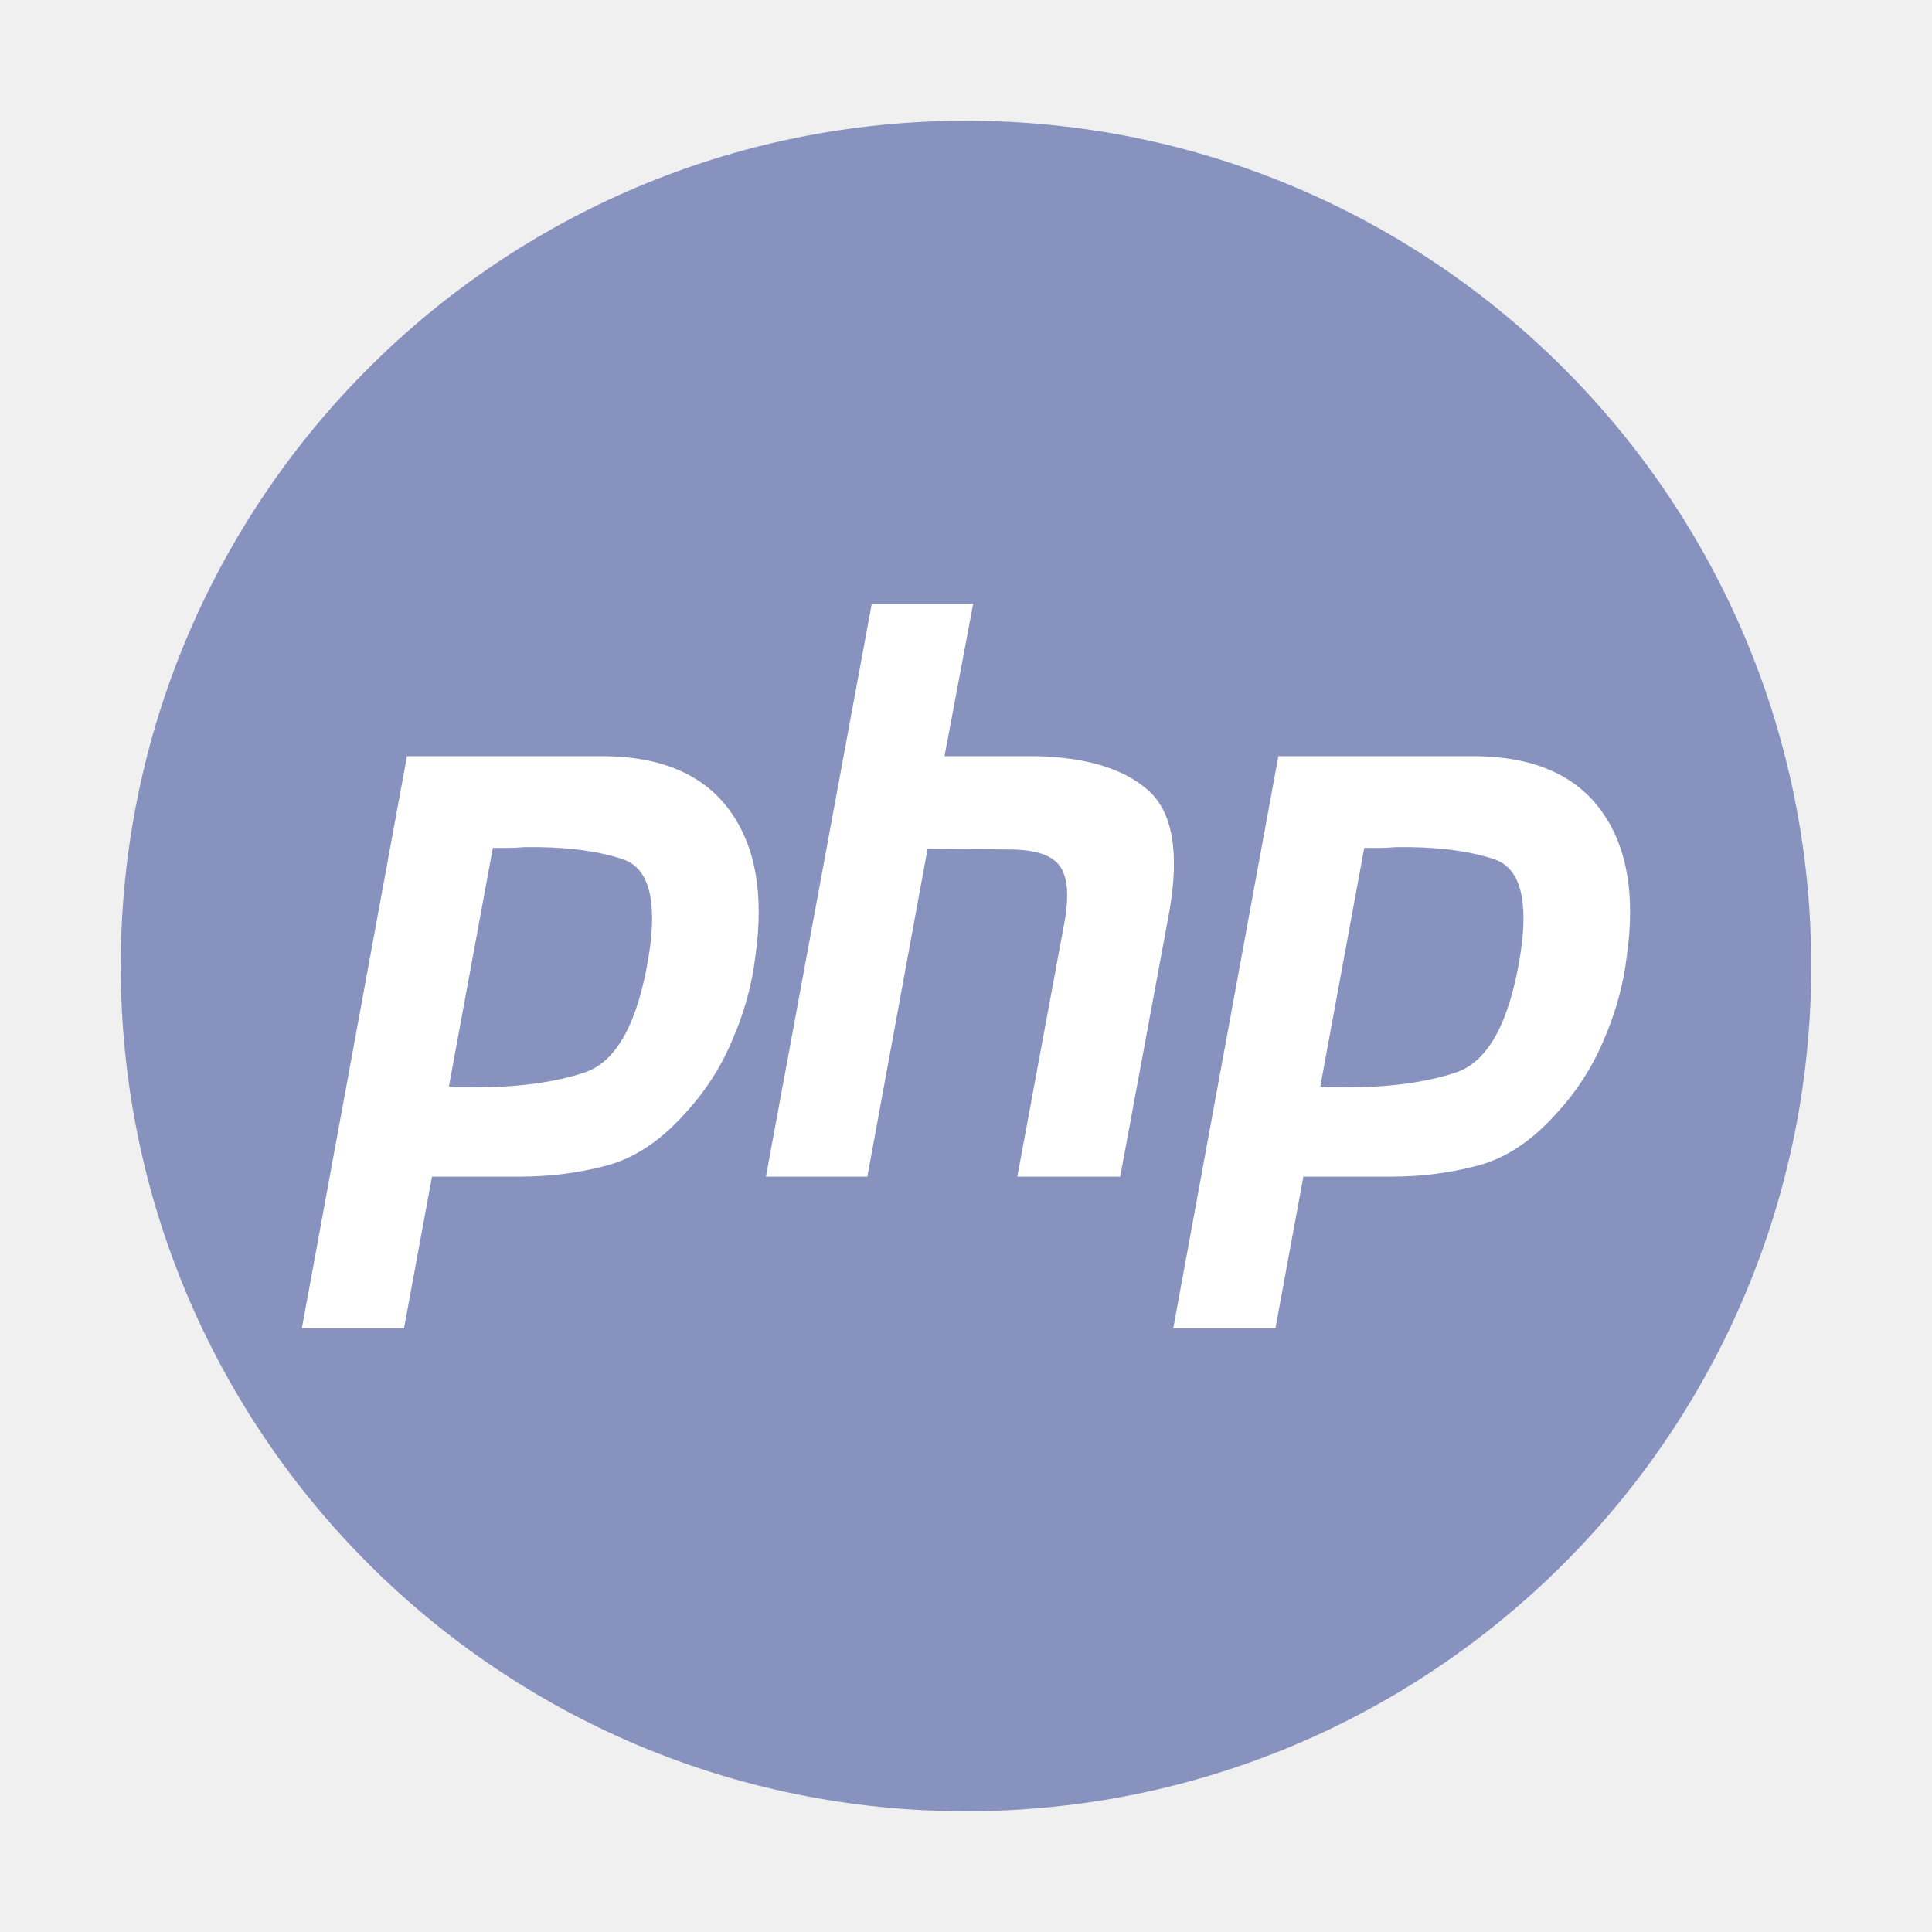
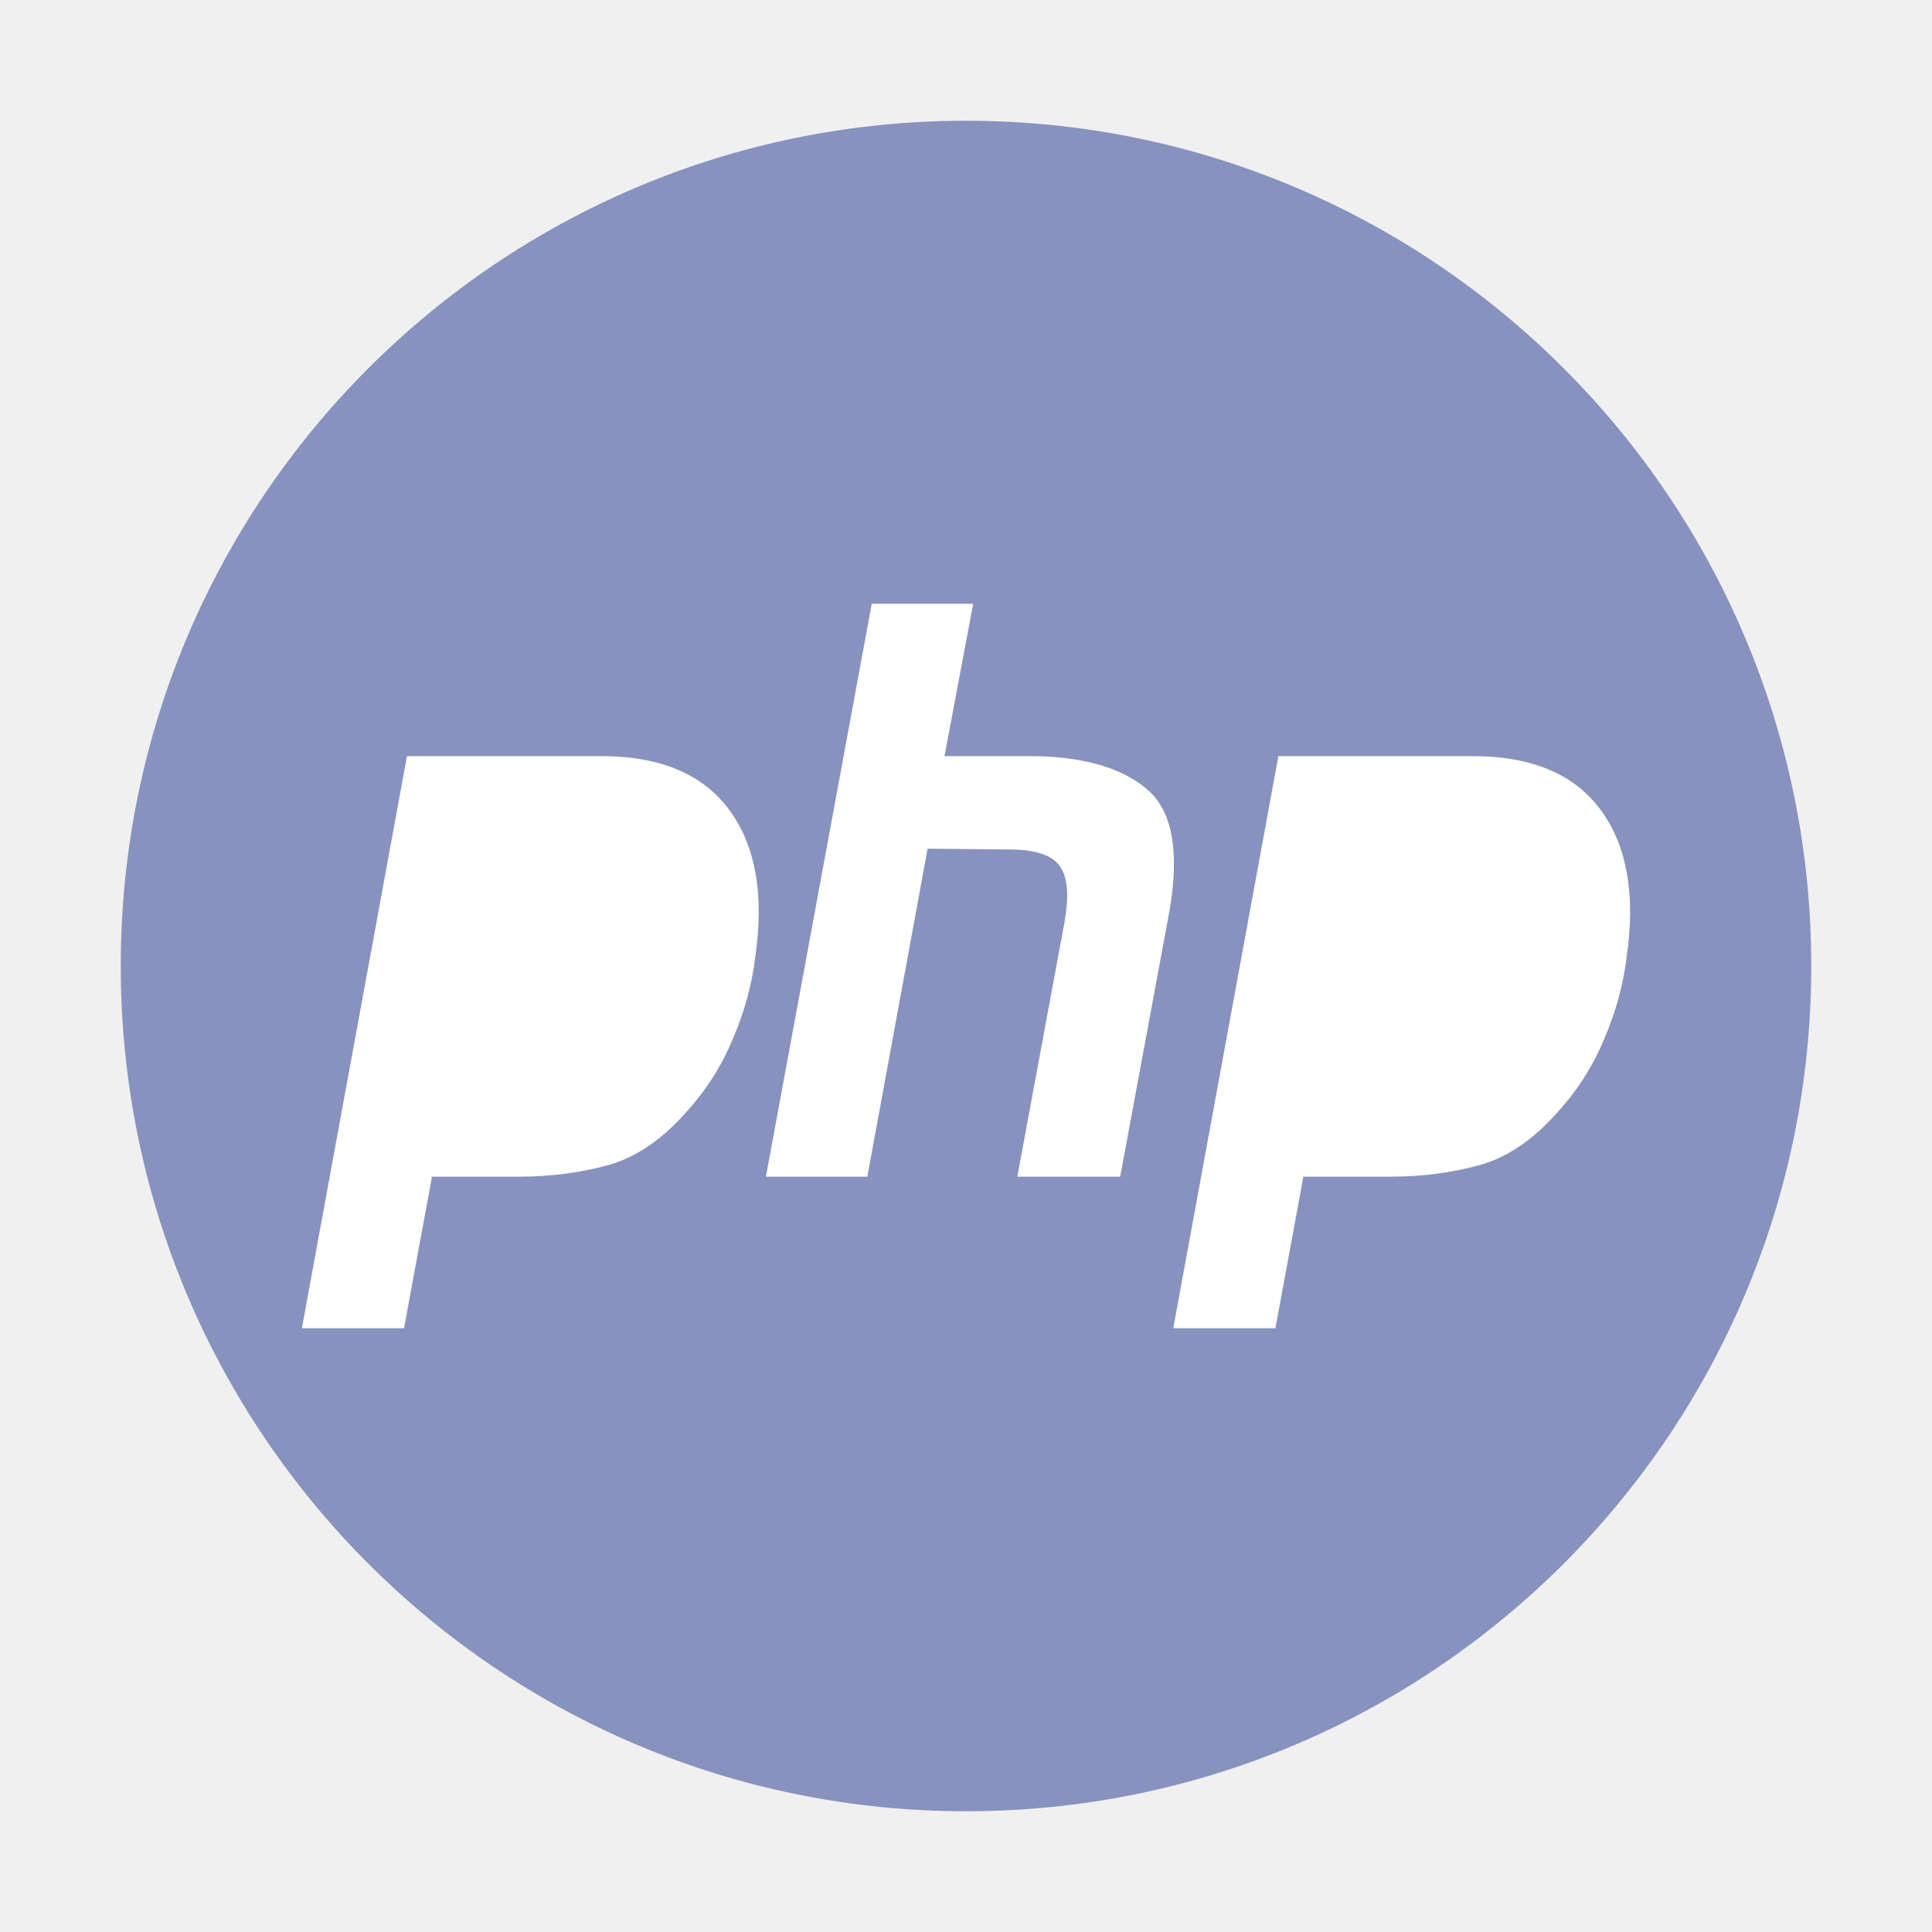
<svg xmlns="http://www.w3.org/2000/svg" width="800px" height="800px" viewBox="0 0 32 32" fill="none">
  <circle cx="16" cy="16" r="14" fill="#8892BF" />
  <path d="M14.439 10H16.119L15.644 12.524H17.154C17.982 12.542 18.599 12.727 19.005 13.079C19.418 13.432 19.54 14.101 19.37 15.088L18.554 19.489H16.85L17.629 15.286C17.71 14.846 17.686 14.533 17.556 14.348C17.426 14.163 17.146 14.07 16.716 14.07L15.364 14.057L14.366 19.489H12.686L14.439 10Z" fill="white" />
-   <path fill-rule="evenodd" clip-rule="evenodd" d="M6.741 12.524H10.004C10.961 12.533 11.655 12.833 12.085 13.423C12.516 14.013 12.658 14.819 12.511 15.841C12.455 16.308 12.329 16.767 12.134 17.216C11.947 17.665 11.688 18.07 11.355 18.432C10.949 18.89 10.515 19.18 10.052 19.304C9.59 19.427 9.111 19.489 8.616 19.489H7.155L6.692 22H5L6.741 12.524ZM7.435 17.996L8.163 14.044H8.409C8.498 14.044 8.591 14.04 8.689 14.031C9.338 14.022 9.878 14.088 10.308 14.229C10.746 14.37 10.892 14.903 10.746 15.828C10.568 16.93 10.219 17.573 9.699 17.758C9.18 17.934 8.531 18.018 7.751 18.009H7.581C7.532 18.009 7.484 18.004 7.435 17.996Z" fill="white" />
-   <path fill-rule="evenodd" clip-rule="evenodd" d="M24.436 12.524H21.174L19.433 22H21.125L21.588 19.489H23.049C23.544 19.489 24.023 19.427 24.485 19.304C24.948 19.18 25.382 18.89 25.788 18.432C26.121 18.07 26.38 17.665 26.567 17.216C26.762 16.767 26.888 16.308 26.944 15.841C27.09 14.819 26.949 14.013 26.518 13.423C26.088 12.833 25.394 12.533 24.436 12.524ZM22.596 14.044L21.868 17.996C21.916 18.004 21.965 18.009 22.014 18.009H22.184C22.963 18.018 23.613 17.934 24.132 17.758C24.651 17.573 25.001 16.93 25.179 15.828C25.325 14.903 25.179 14.37 24.741 14.229C24.311 14.088 23.771 14.022 23.122 14.031C23.024 14.04 22.931 14.044 22.842 14.044H22.596Z" fill="white" />
+   <path fillRule="evenodd" clipRule="evenodd" d="M6.741 12.524H10.004C10.961 12.533 11.655 12.833 12.085 13.423C12.516 14.013 12.658 14.819 12.511 15.841C12.455 16.308 12.329 16.767 12.134 17.216C11.947 17.665 11.688 18.07 11.355 18.432C10.949 18.89 10.515 19.18 10.052 19.304C9.59 19.427 9.111 19.489 8.616 19.489H7.155L6.692 22H5L6.741 12.524ZM7.435 17.996L8.163 14.044H8.409C8.498 14.044 8.591 14.04 8.689 14.031C9.338 14.022 9.878 14.088 10.308 14.229C10.746 14.37 10.892 14.903 10.746 15.828C10.568 16.93 10.219 17.573 9.699 17.758C9.18 17.934 8.531 18.018 7.751 18.009H7.581C7.532 18.009 7.484 18.004 7.435 17.996Z" fill="white" />
+   <path fillRule="evenodd" clipRule="evenodd" d="M24.436 12.524H21.174L19.433 22H21.125L21.588 19.489H23.049C23.544 19.489 24.023 19.427 24.485 19.304C24.948 19.18 25.382 18.89 25.788 18.432C26.121 18.07 26.38 17.665 26.567 17.216C26.762 16.767 26.888 16.308 26.944 15.841C27.09 14.819 26.949 14.013 26.518 13.423C26.088 12.833 25.394 12.533 24.436 12.524ZM22.596 14.044L21.868 17.996C21.916 18.004 21.965 18.009 22.014 18.009H22.184C22.963 18.018 23.613 17.934 24.132 17.758C24.651 17.573 25.001 16.93 25.179 15.828C25.325 14.903 25.179 14.37 24.741 14.229C24.311 14.088 23.771 14.022 23.122 14.031C23.024 14.04 22.931 14.044 22.842 14.044H22.596Z" fill="white" />
</svg>
